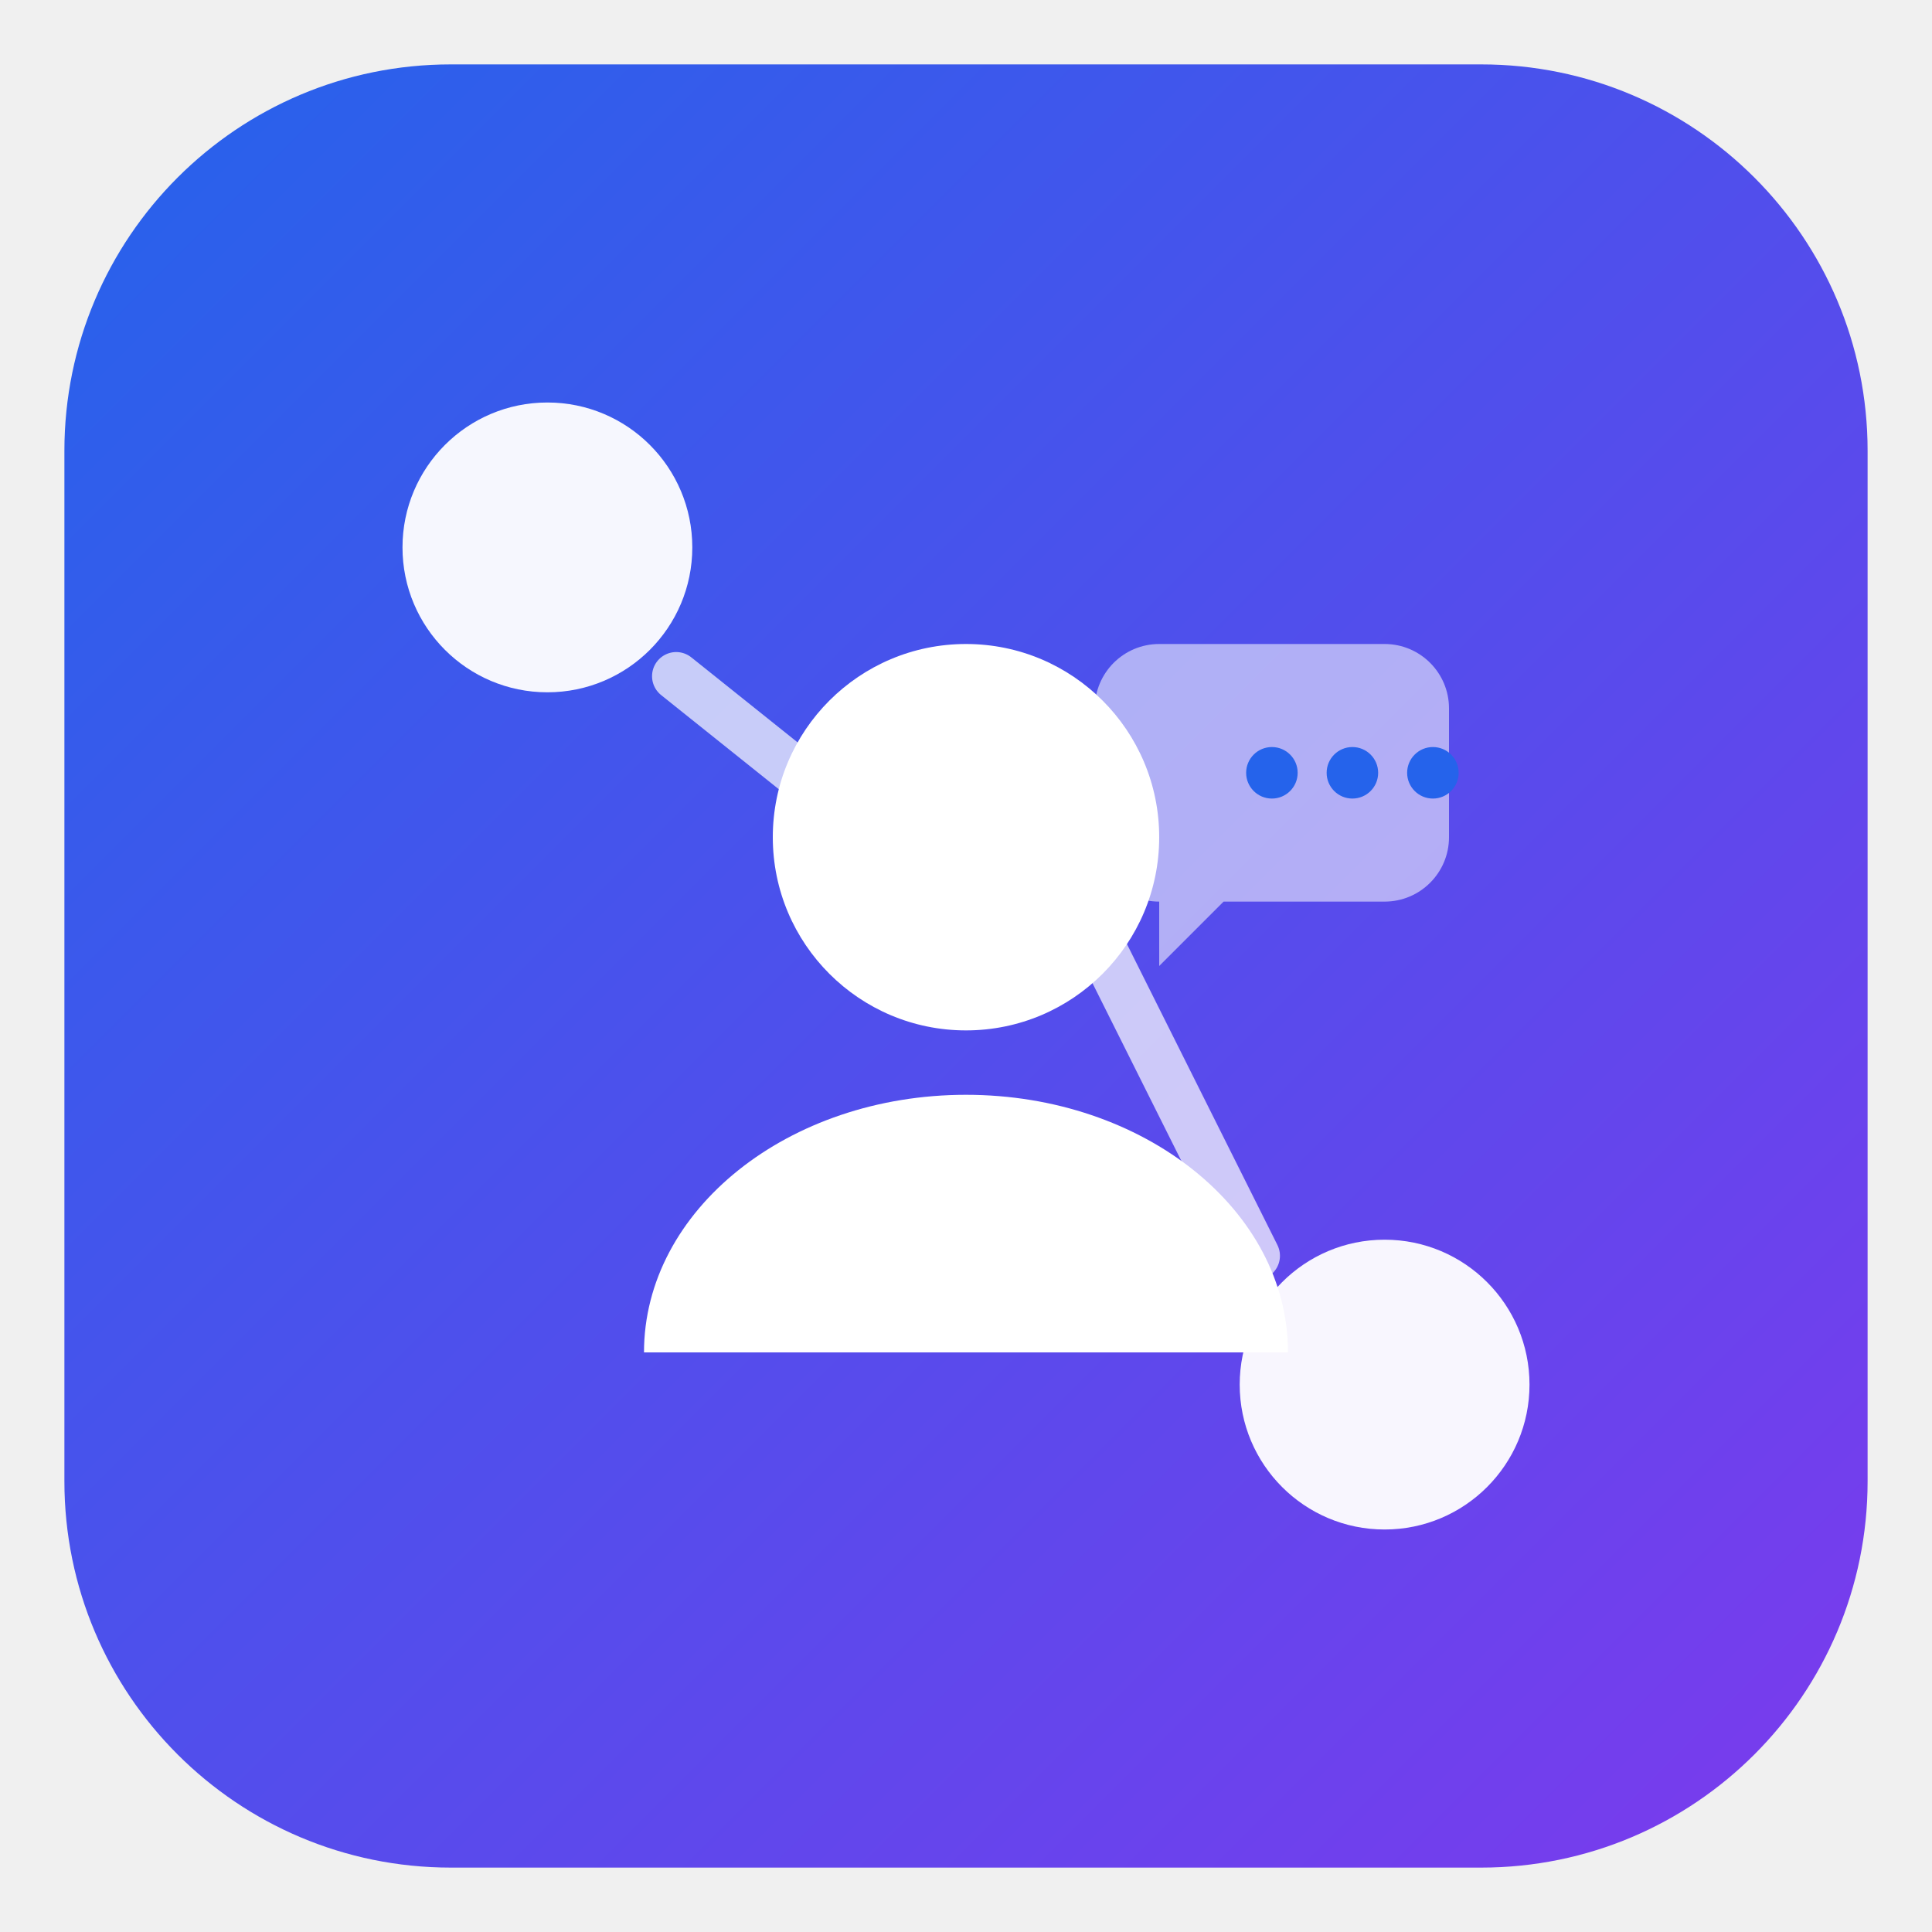
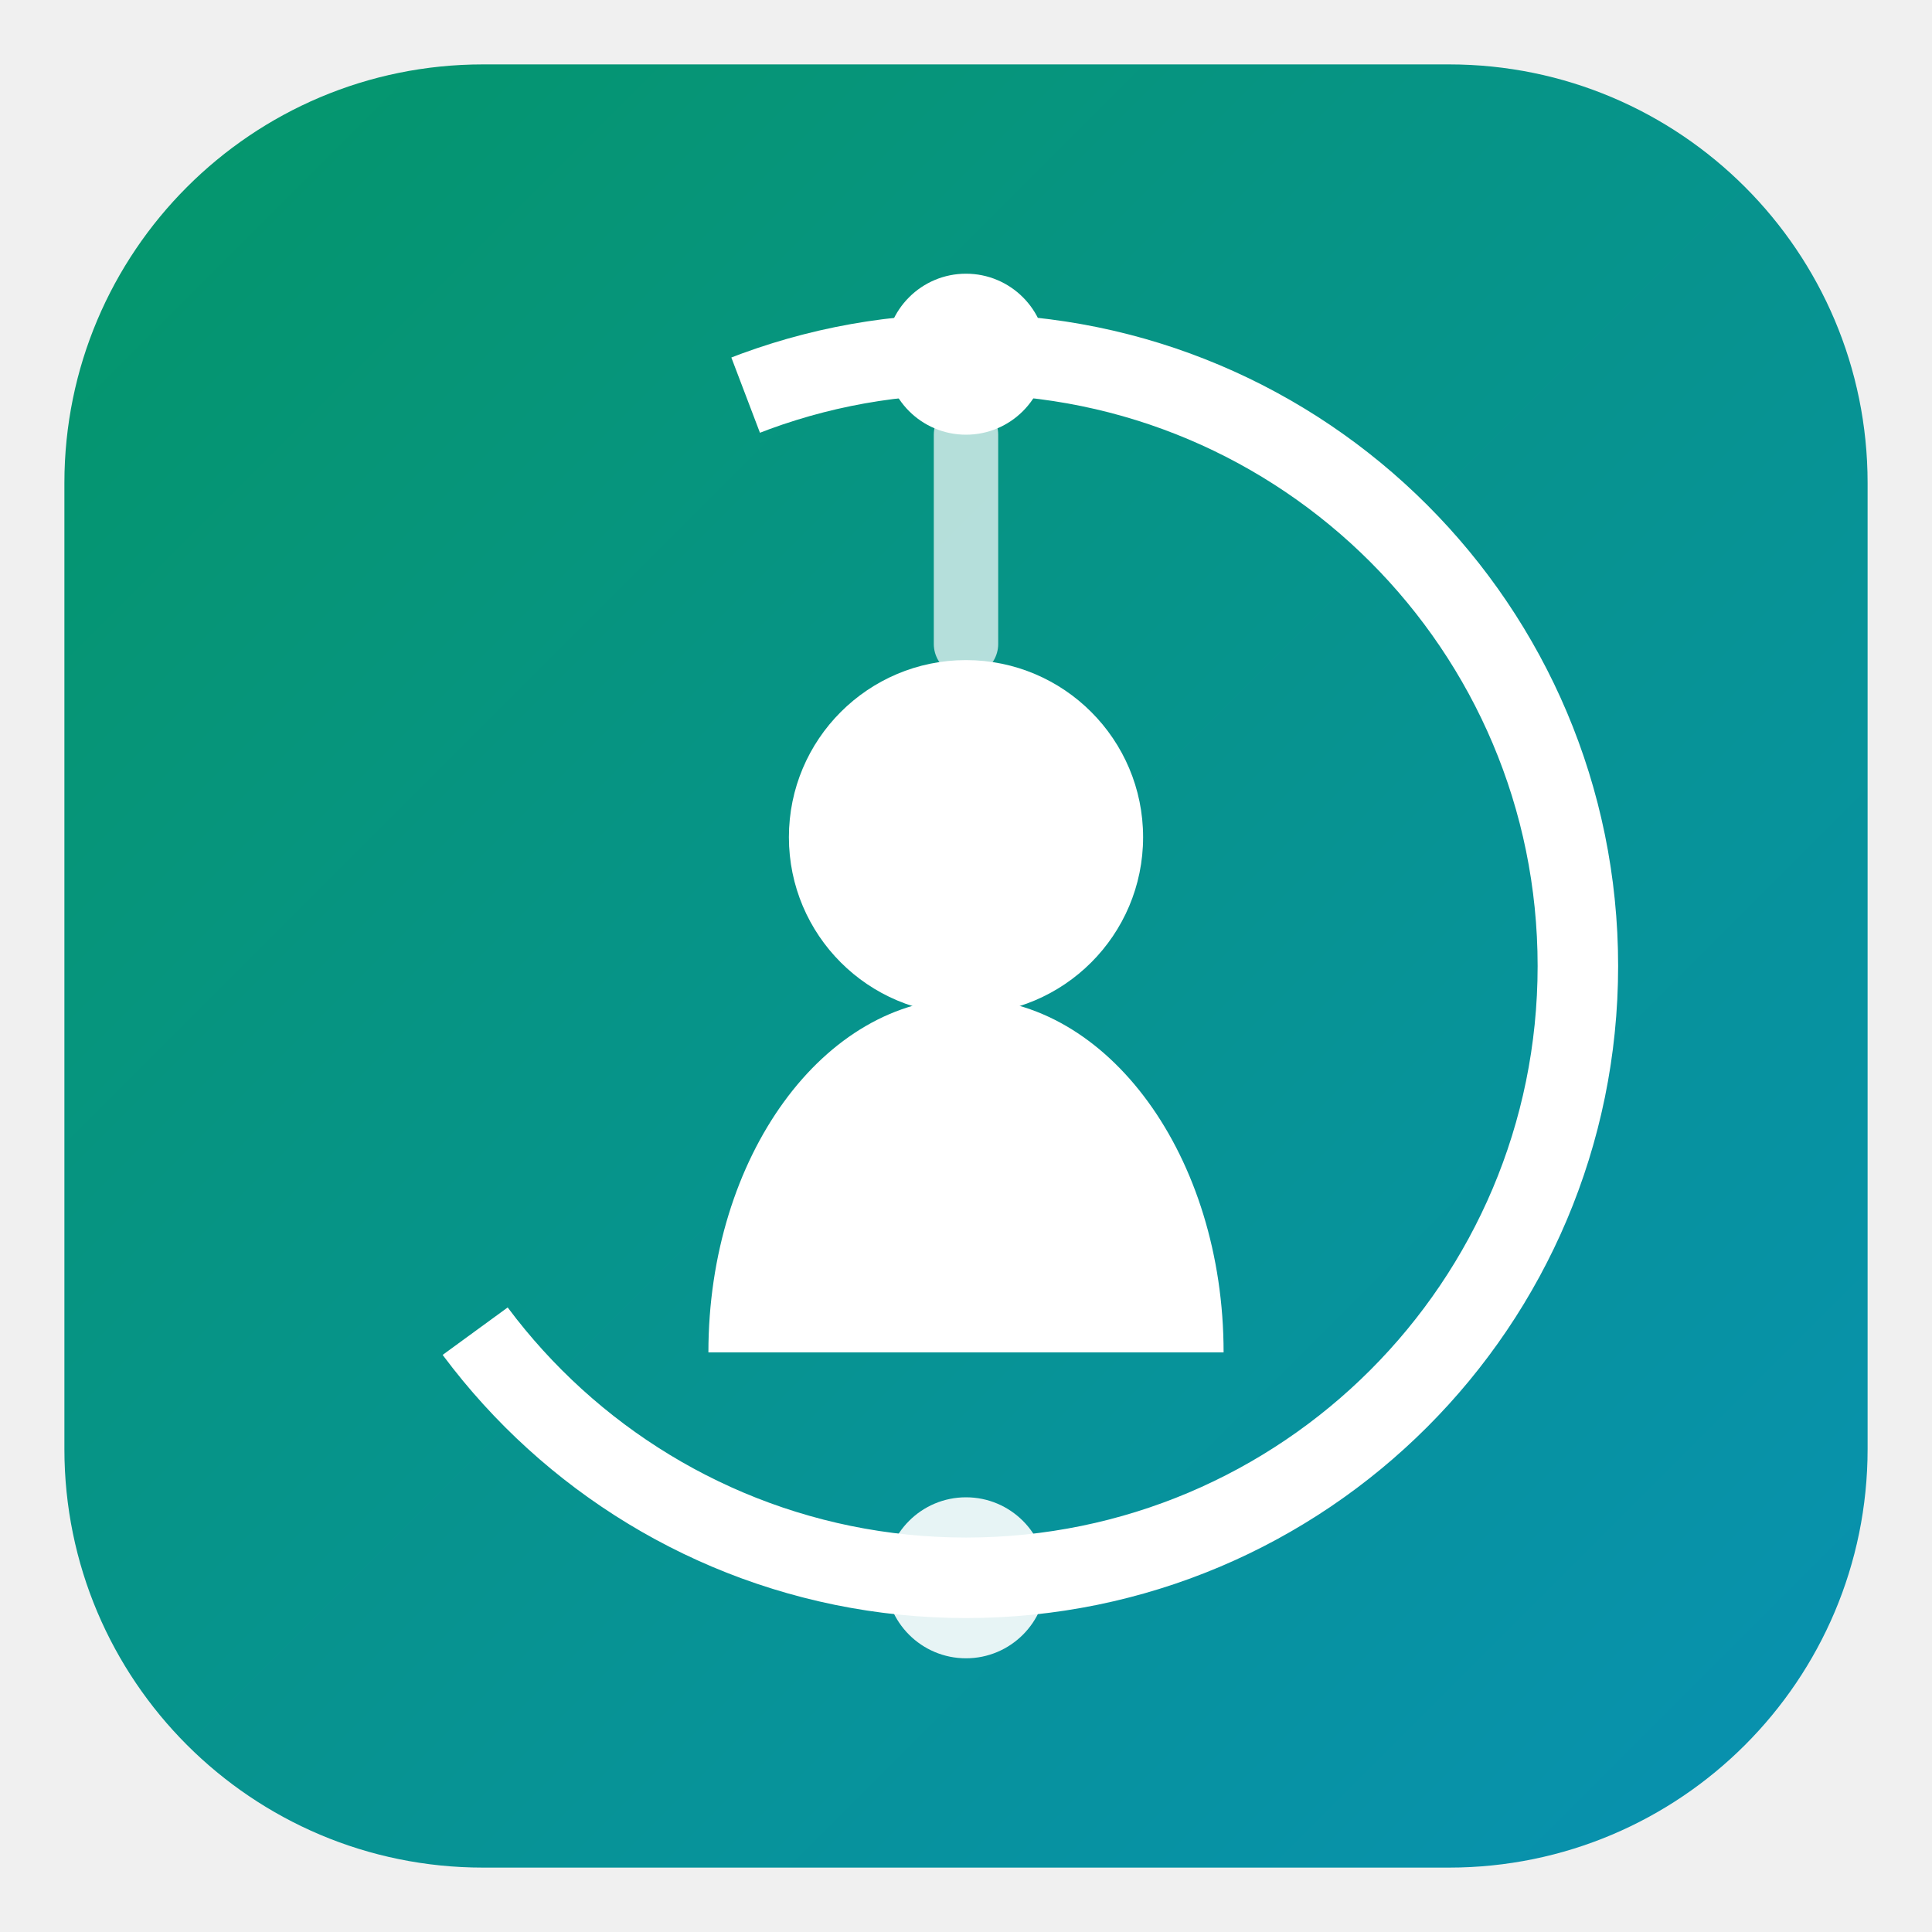
<svg xmlns="http://www.w3.org/2000/svg" viewBox="0 0 120 120" width="120" height="120">
  <defs>
    <linearGradient id="bg" x1="0" y1="0" x2="1" y2="1">
-       <stop offset="0%" stop-color="#2563eb" />
-       <stop offset="100%" stop-color="#7c3aed" />
+       <stop offset="0%" stop-color="#059669" />
+       <stop offset="100%" stop-color="#0891b2" />
    </linearGradient>
  </defs>
-   <rect x="4" y="4" width="112" height="112" rx="24" fill="url(#bg)" />
-   <circle cx="34" cy="34" r="9" fill="#ffffff" opacity="0.95" />
-   <circle cx="86" cy="86" r="9" fill="#ffffff" opacity="0.95" />
-   <circle cx="60" cy="52" r="12" fill="#ffffff" />
-   <path d="M40 84 a20 16 0 0 1 40 0 z" fill="#ffffff" />
-   <path d="M42 42 L52 50" stroke="#ffffff" stroke-width="3" stroke-linecap="round" opacity="0.7" />
-   <path d="M68 58 L78 78" stroke="#ffffff" stroke-width="3" stroke-linecap="round" opacity="0.7" />
-   <path d="M72 40 h14 a4 4 0 0 1 4 4 v8 a4 4 0 0 1 -4 4 h-10 l-4 4 v-4 h-0 a4 4 0 0 1 -4 -4 v-8 a4 4 0 0 1 4 -4 z" fill="#ffffff" opacity="0.55" />
-   <circle cx="79" cy="48" r="1.6" fill="#2563eb" />
-   <circle cx="84" cy="48" r="1.6" fill="#2563eb" />
-   <circle cx="89" cy="48" r="1.6" fill="#2563eb" />
+   <rect x="4" y="4" width="112" height="112" rx="26" fill="url(#bg)" />
+   <path d="M60 22 a38 38 0 1 0 0.01 0" fill="none" stroke="#ffffff" stroke-width="5" stroke-dasharray="168 70" stroke-dashoffset="-84" />
+   <circle cx="60" cy="22" r="5" fill="#ffffff" />
+   <circle cx="60" cy="98" r="5" fill="#ffffff" opacity="0.9" />
+   <circle cx="60" cy="52" r="11" fill="#ffffff" />
+   <path d="M44 84 a16 22 0 0 1 32 0 z" fill="#ffffff" />
+   <path d="M60 27 L60 40" stroke="#ffffff" stroke-width="4" stroke-linecap="round" opacity="0.7" />
</svg>
